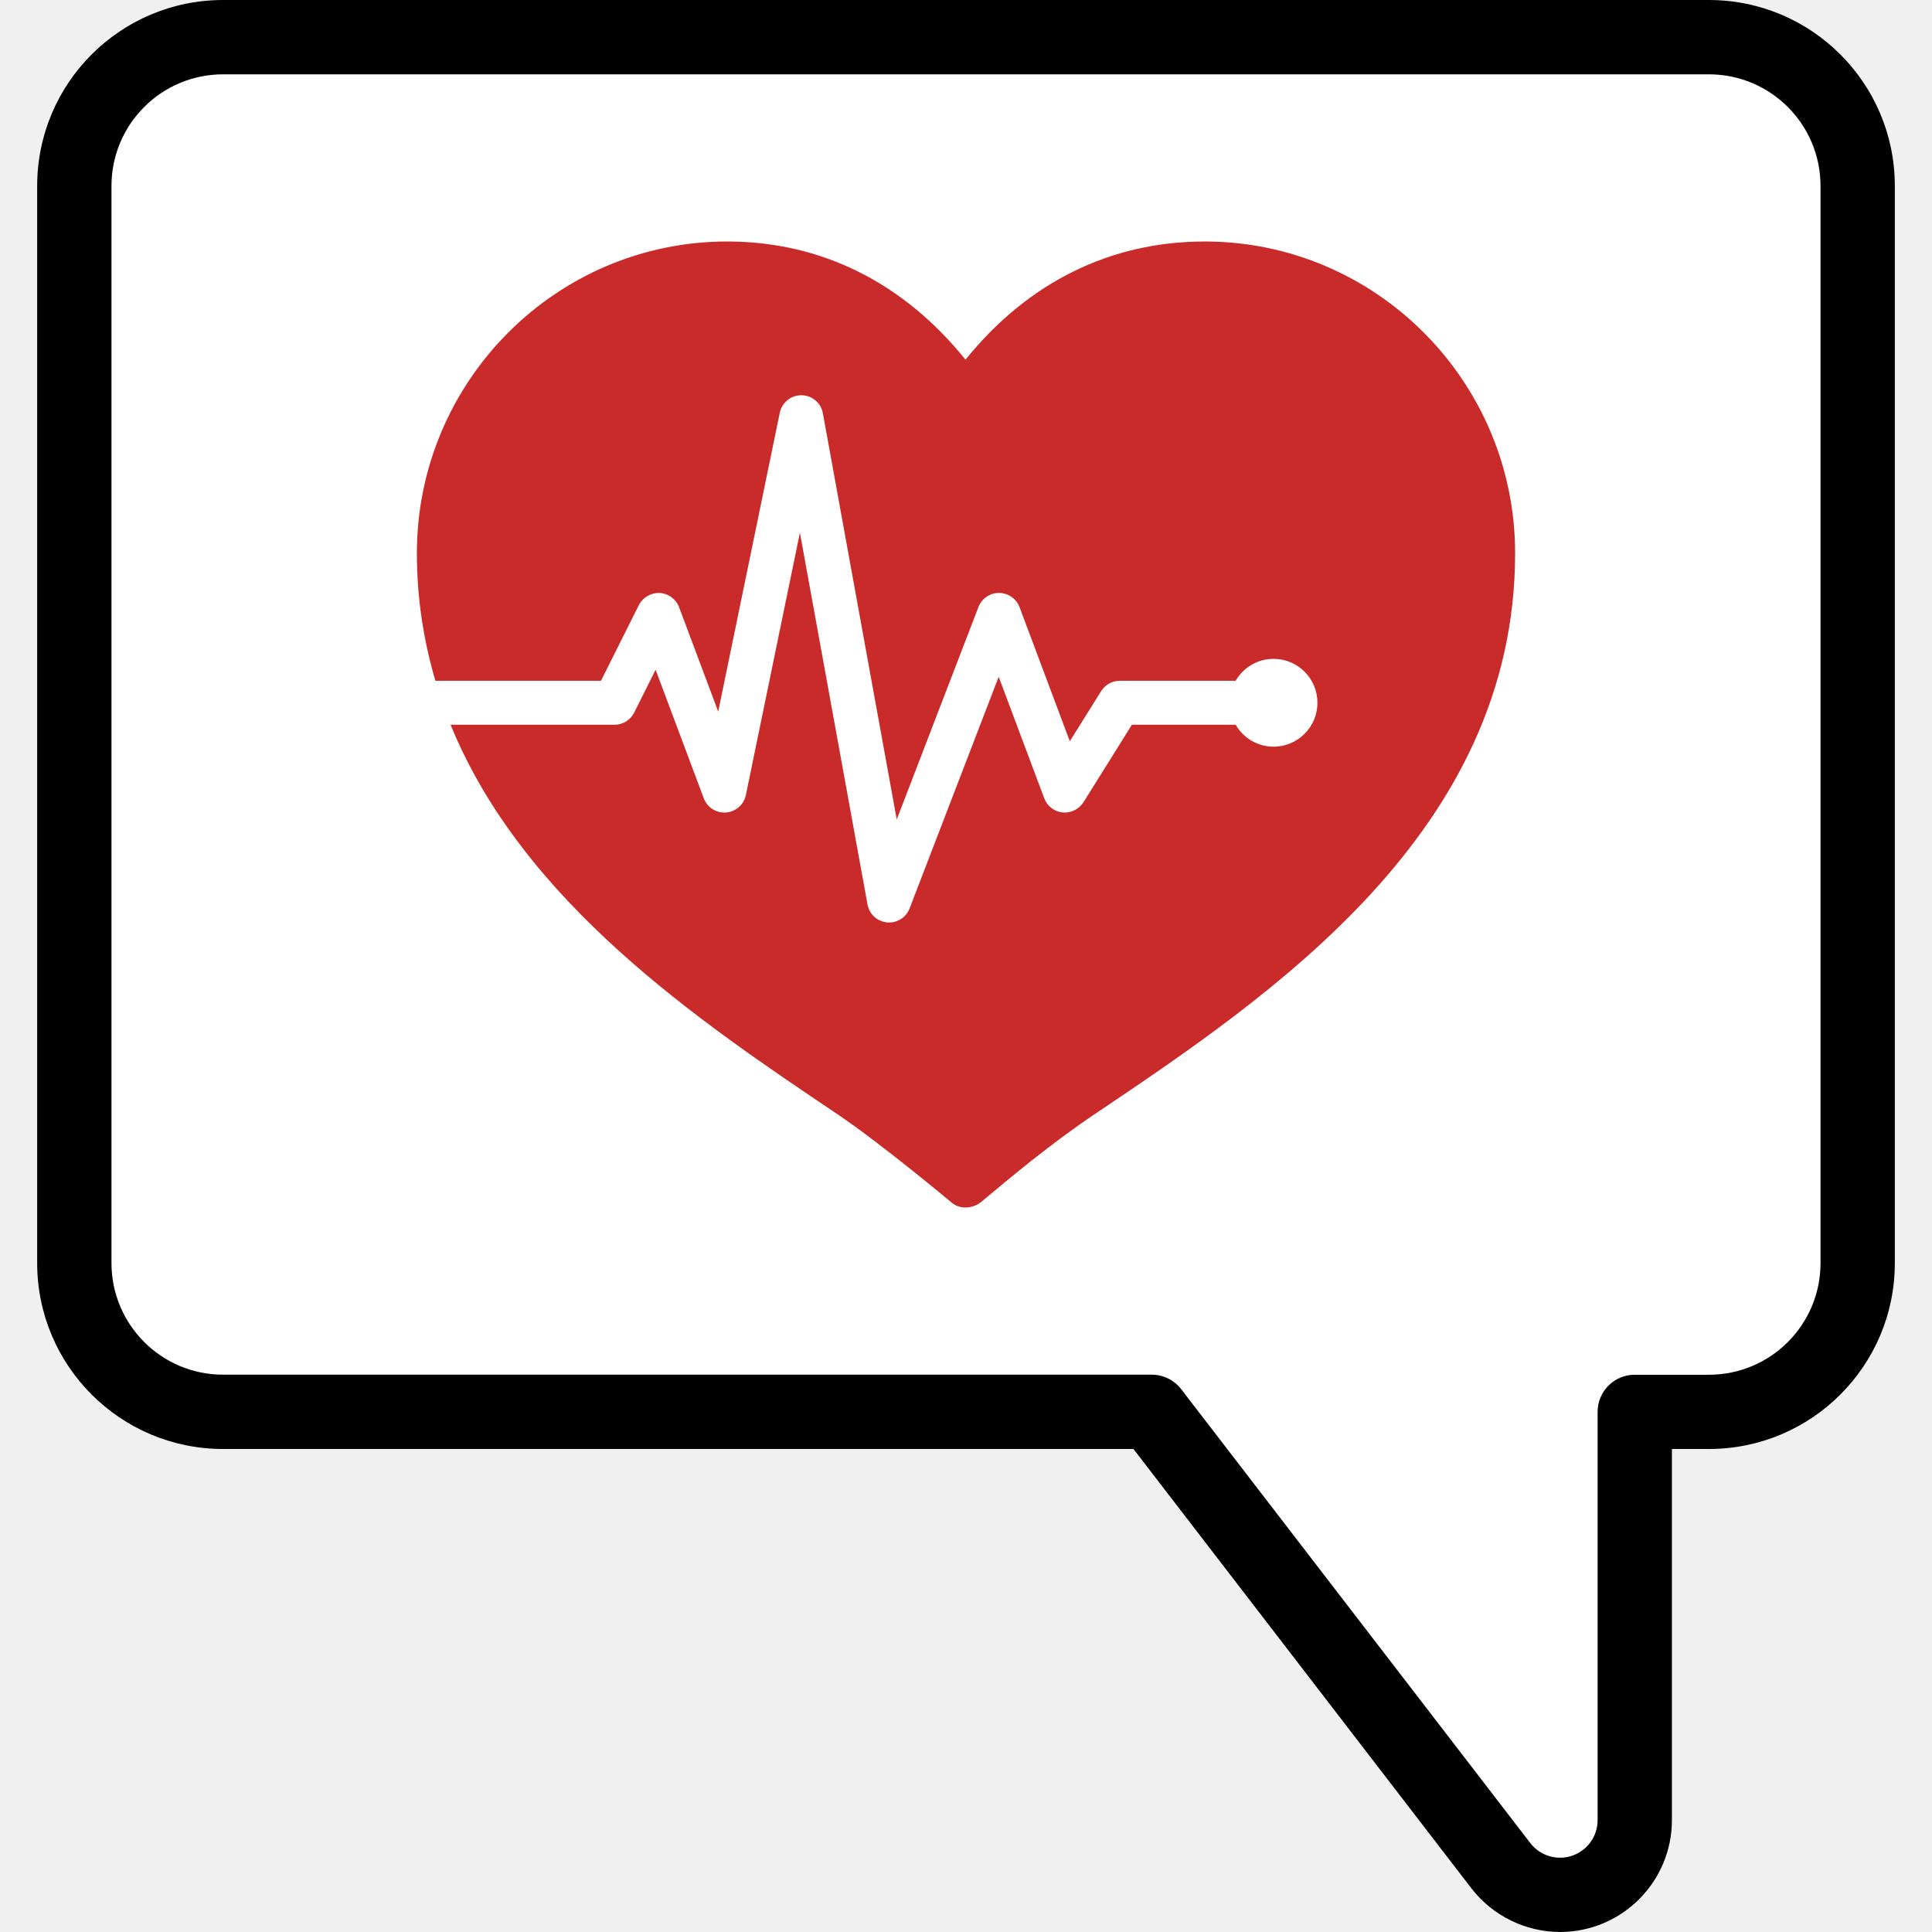
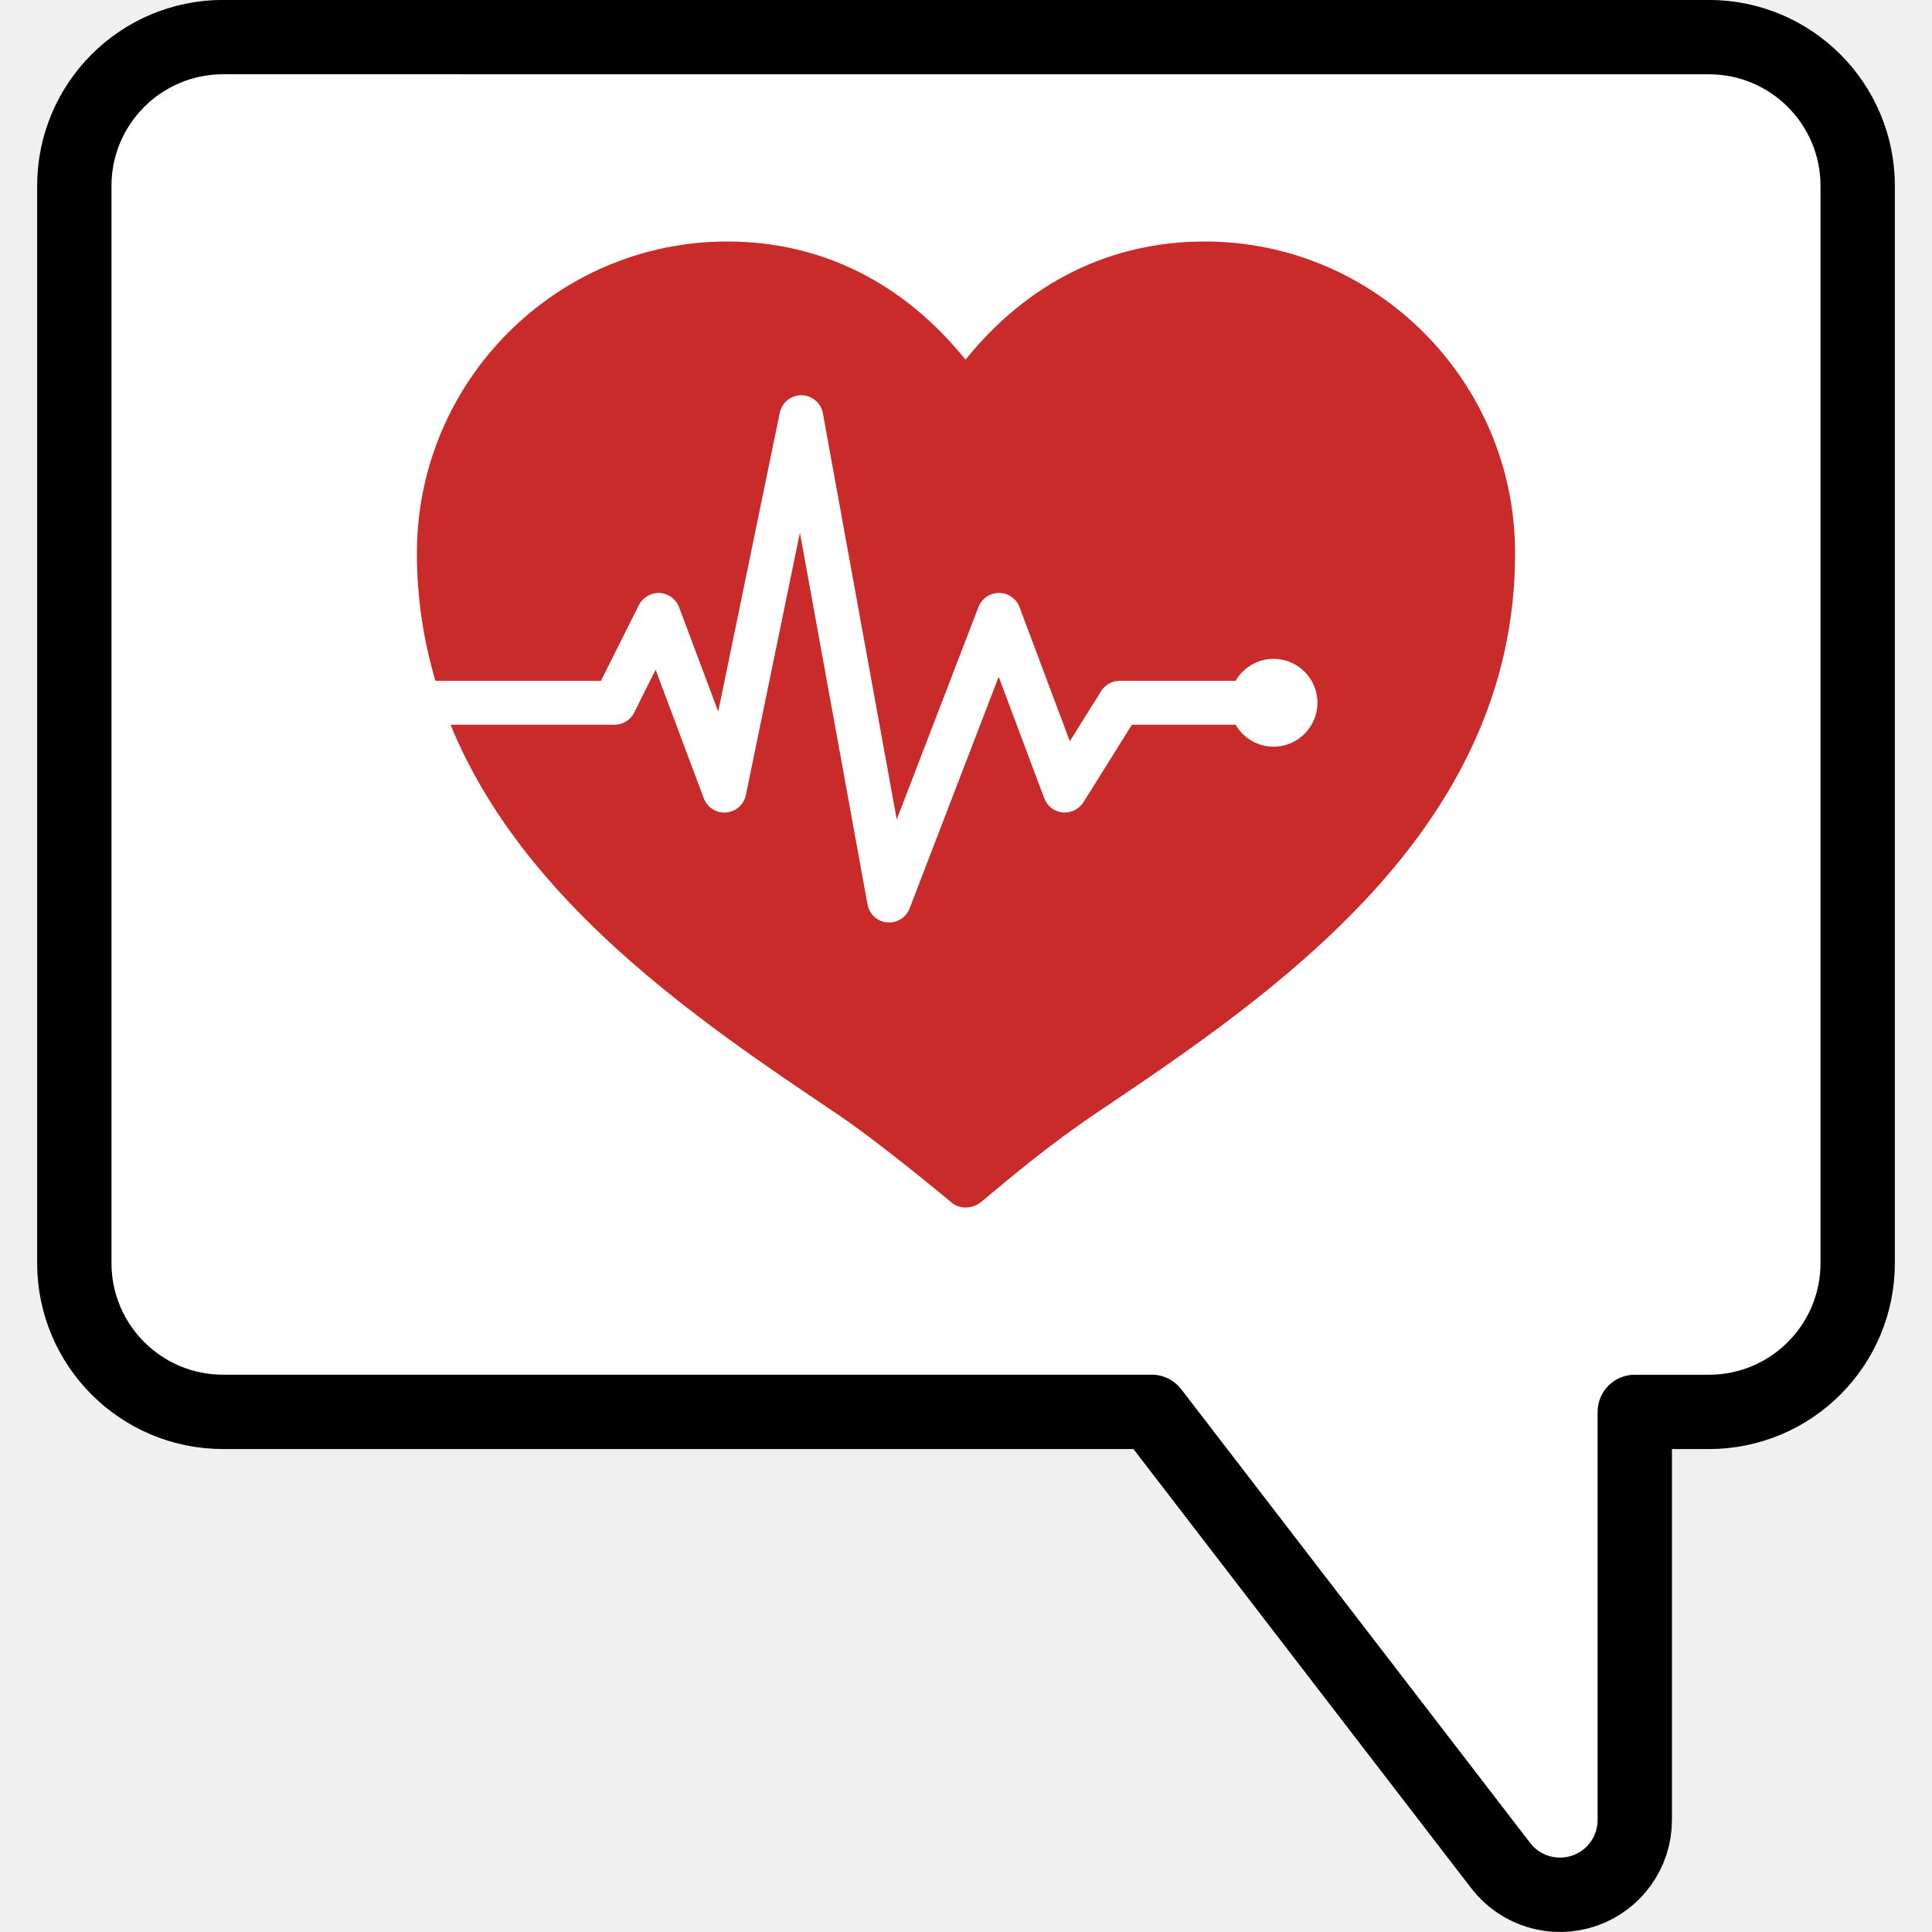
<svg xmlns="http://www.w3.org/2000/svg" xml:space="preserve" viewBox="0 0 64 64">
-   <path fill="#fff" d="M51.68 64a3.728 3.728 0 0 1-2.937-1.445L37.548 48H7.385a6.16 6.16 0 0 1-6.154-6.154V6.154A6.16 6.16 0 0 1 7.385 0h49.23a6.16 6.16 0 0 1 6.154 6.154v35.692A6.16 6.16 0 0 1 56.615 48h-1.23v12.295A3.71 3.71 0 0 1 51.68 64Z" />
-   <path d="M51.68 64a3.728 3.728 0 0 1-2.937-1.445L37.548 48H7.385a6.16 6.16 0 0 1-6.154-6.154V6.154A6.16 6.16 0 0 1 7.385 0h49.23a6.16 6.16 0 0 1 6.154 6.154v35.692A6.16 6.16 0 0 1 56.615 48h-1.23v12.295A3.71 3.71 0 0 1 51.68 64ZM7.385 2.462a3.697 3.697 0 0 0-3.692 3.692v35.692a3.697 3.697 0 0 0 3.692 3.692h30.769c.383 0 .743.179.976.482l11.564 15.035a1.244 1.244 0 0 0 2.229-.76V46.77c0-.68.55-1.23 1.23-1.23h2.462a3.697 3.697 0 0 0 3.692-3.693V6.154a3.697 3.697 0 0 0-3.692-3.692z" />
+   <path fill="#fff" stroke="#000" stroke-width="4.925" d="M7.385 2.46a3.697 3.697 0 0 0-3.692 3.694v35.692a3.697 3.697 0 0 0 3.692 3.693h30.77c.382 0 .741.178.974.48l11.564 15.036a1.246 1.246 0 0 0 2.23-.76V46.77c0-.681.55-1.23 1.231-1.23h2.461a3.697 3.697 0 0 0 3.692-3.694V6.154a3.697 3.697 0 0 0-3.692-3.693z" paint-order="stroke fill markers" />
  <path fill="#c92a2a" d="M39.909 8c-3.121 0-5.861 1.353-7.925 3.915C29.921 9.353 27.192 8 24.092 8c-5.67 0-10.282 4.633-10.282 10.327 0 1.51.227 2.91.613 4.225h5.485l1.255-2.508a.743.743 0 0 1 .689-.401.73.73 0 0 1 .643.47l1.297 3.46 2.039-9.898a.727.727 0 0 1 .712-.582h.009a.727.727 0 0 1 .707.598l2.447 13.456 2.707-7.04a.727.727 0 0 1 .678-.465h.003a.73.73 0 0 1 .68.471l1.665 4.442 1.038-1.661a.727.727 0 0 1 .616-.342h3.84a1.449 1.449 0 0 1 1.254-.727 1.455 1.455 0 1 1 0 2.91 1.45 1.45 0 0 1-1.254-.727h-3.437l-1.605 2.568a.743.743 0 0 1-.69.338.729.729 0 0 1-.608-.468l-1.51-4.027-2.95 7.67a.727.727 0 0 1-1.396-.13l-2.239-12.314-1.79 8.692a.728.728 0 0 1-1.394.109l-1.596-4.26-.71 1.419a.726.726 0 0 1-.65.403h-5.432c2.407 5.897 8.25 9.832 12.798 12.89 1.472.99 3.786 2.927 3.809 2.947a.692.692 0 0 0 .449.155.83.83 0 0 0 .526-.188c.97-.812 2.298-1.925 3.768-2.913 5.872-3.95 13.914-9.357 13.914-18.572C50.19 12.633 45.578 8 39.909 8Z" />
</svg>
